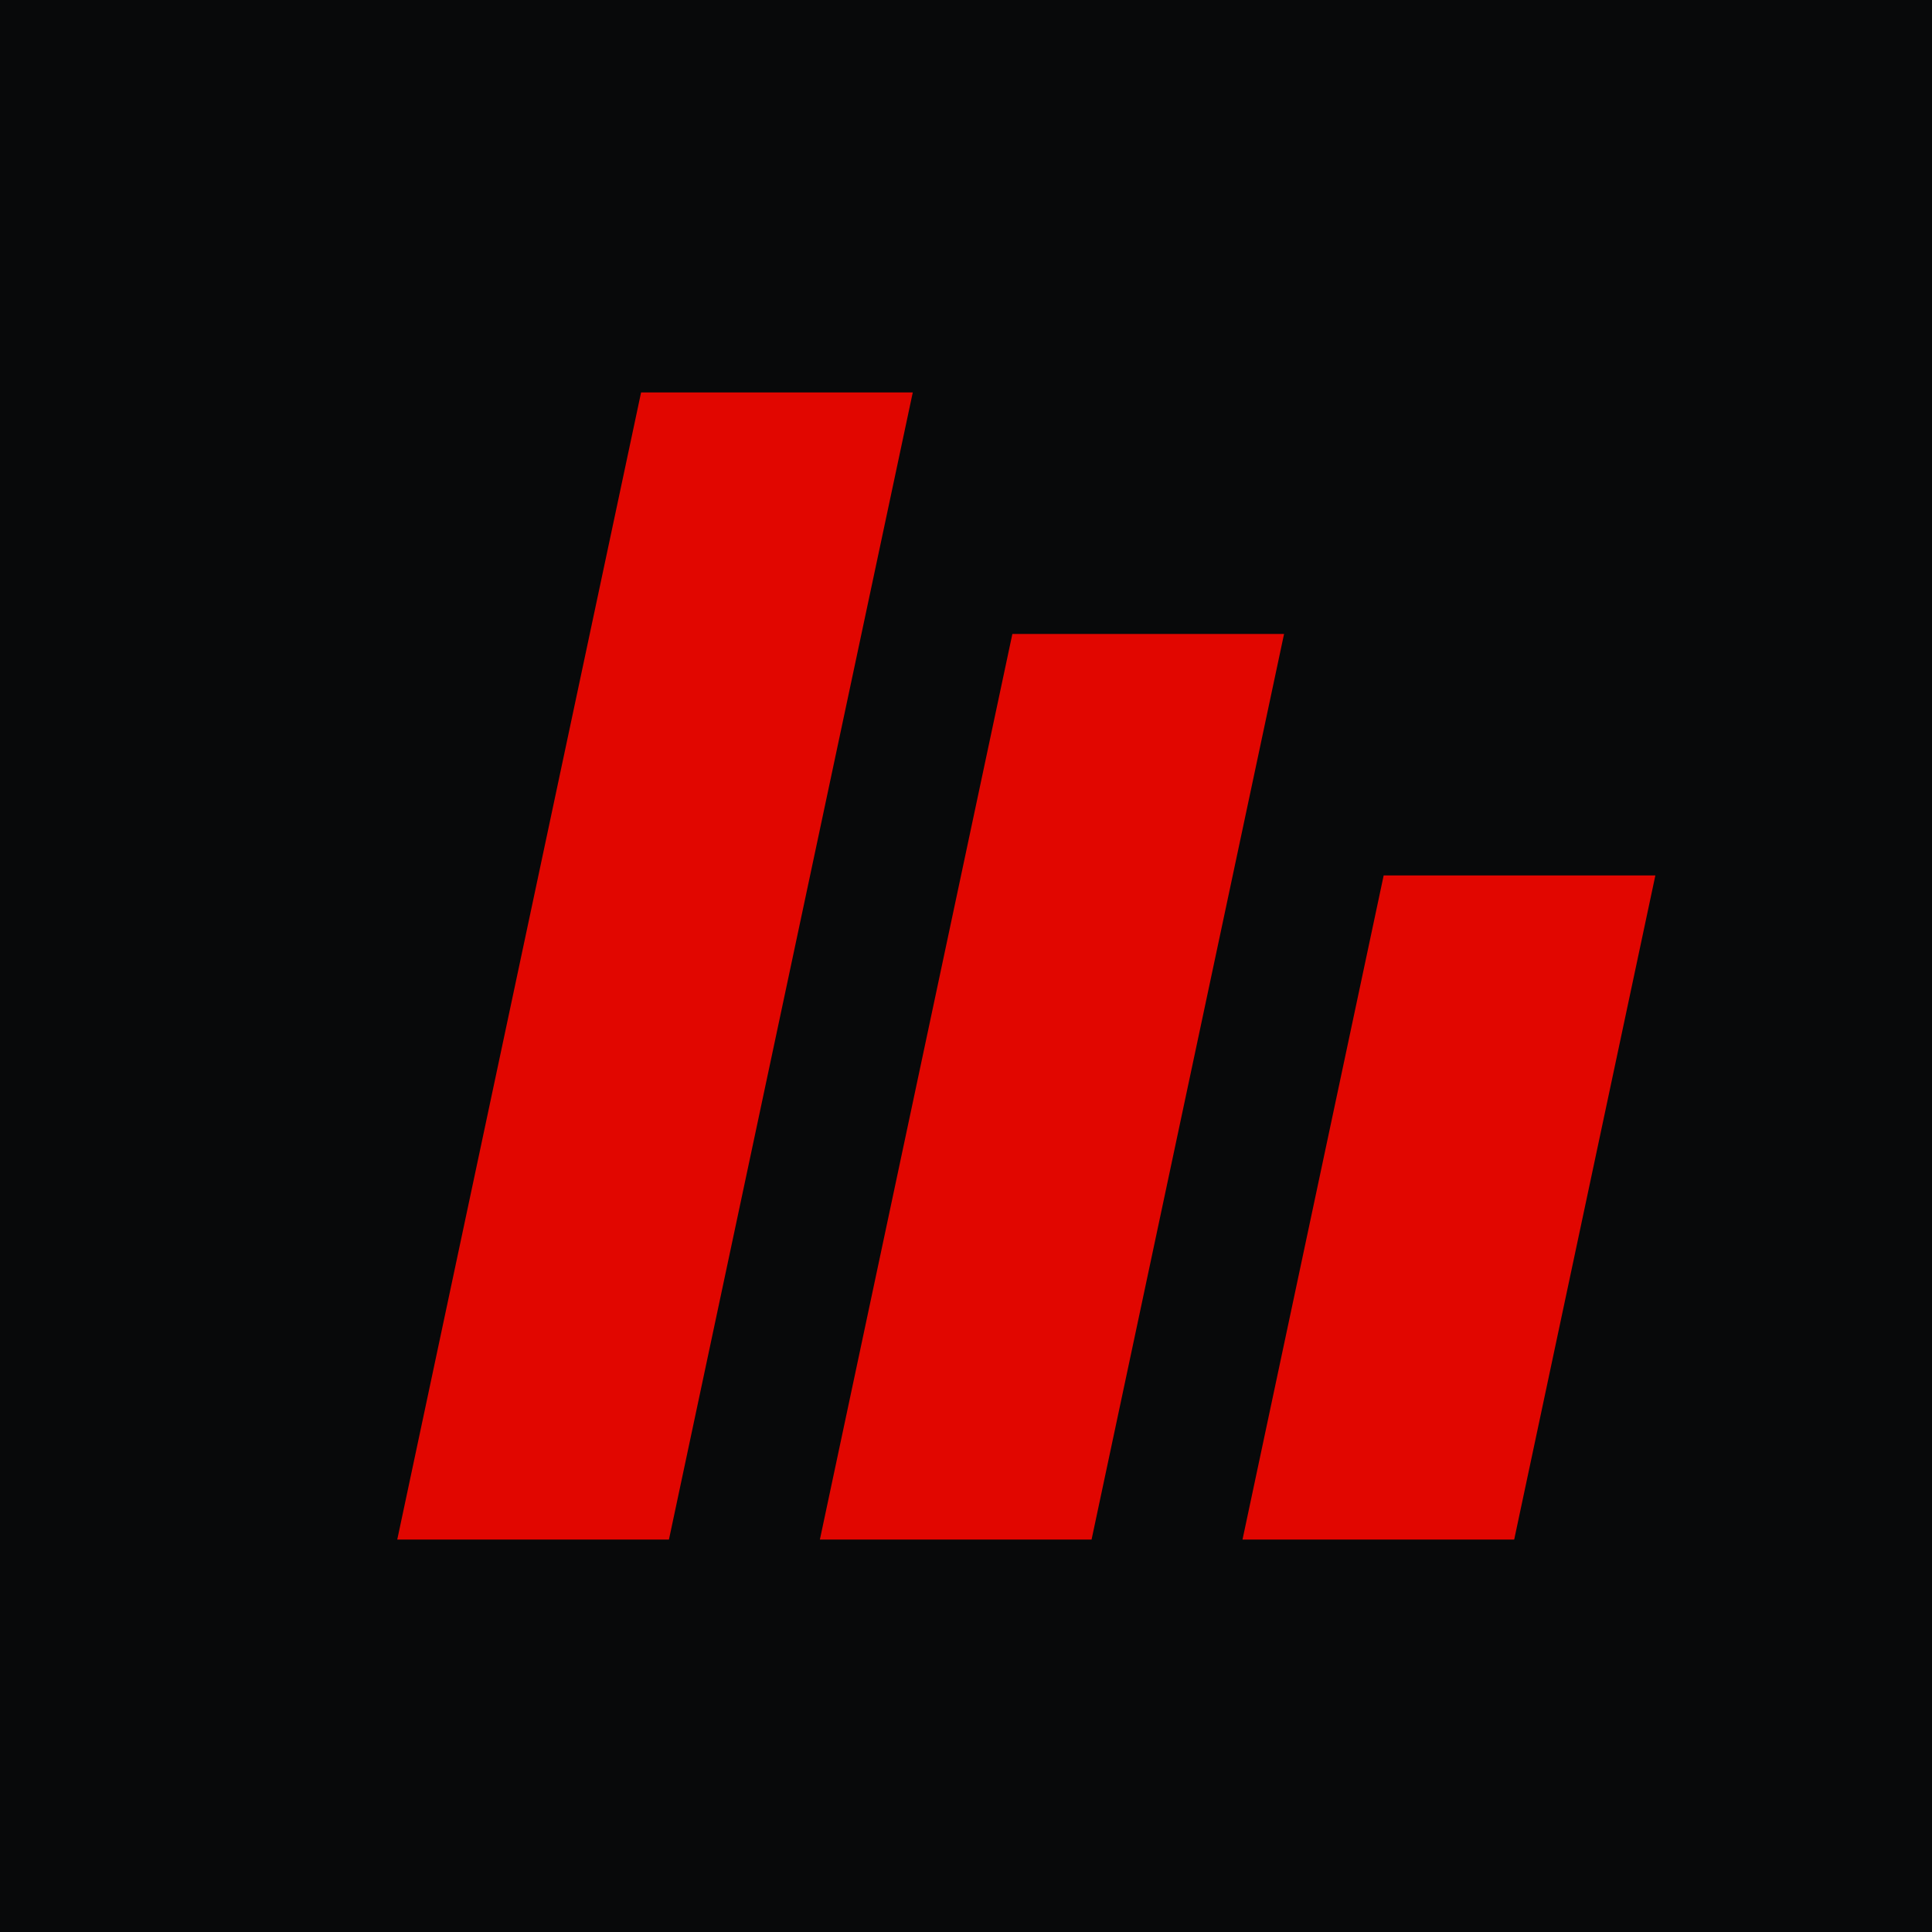
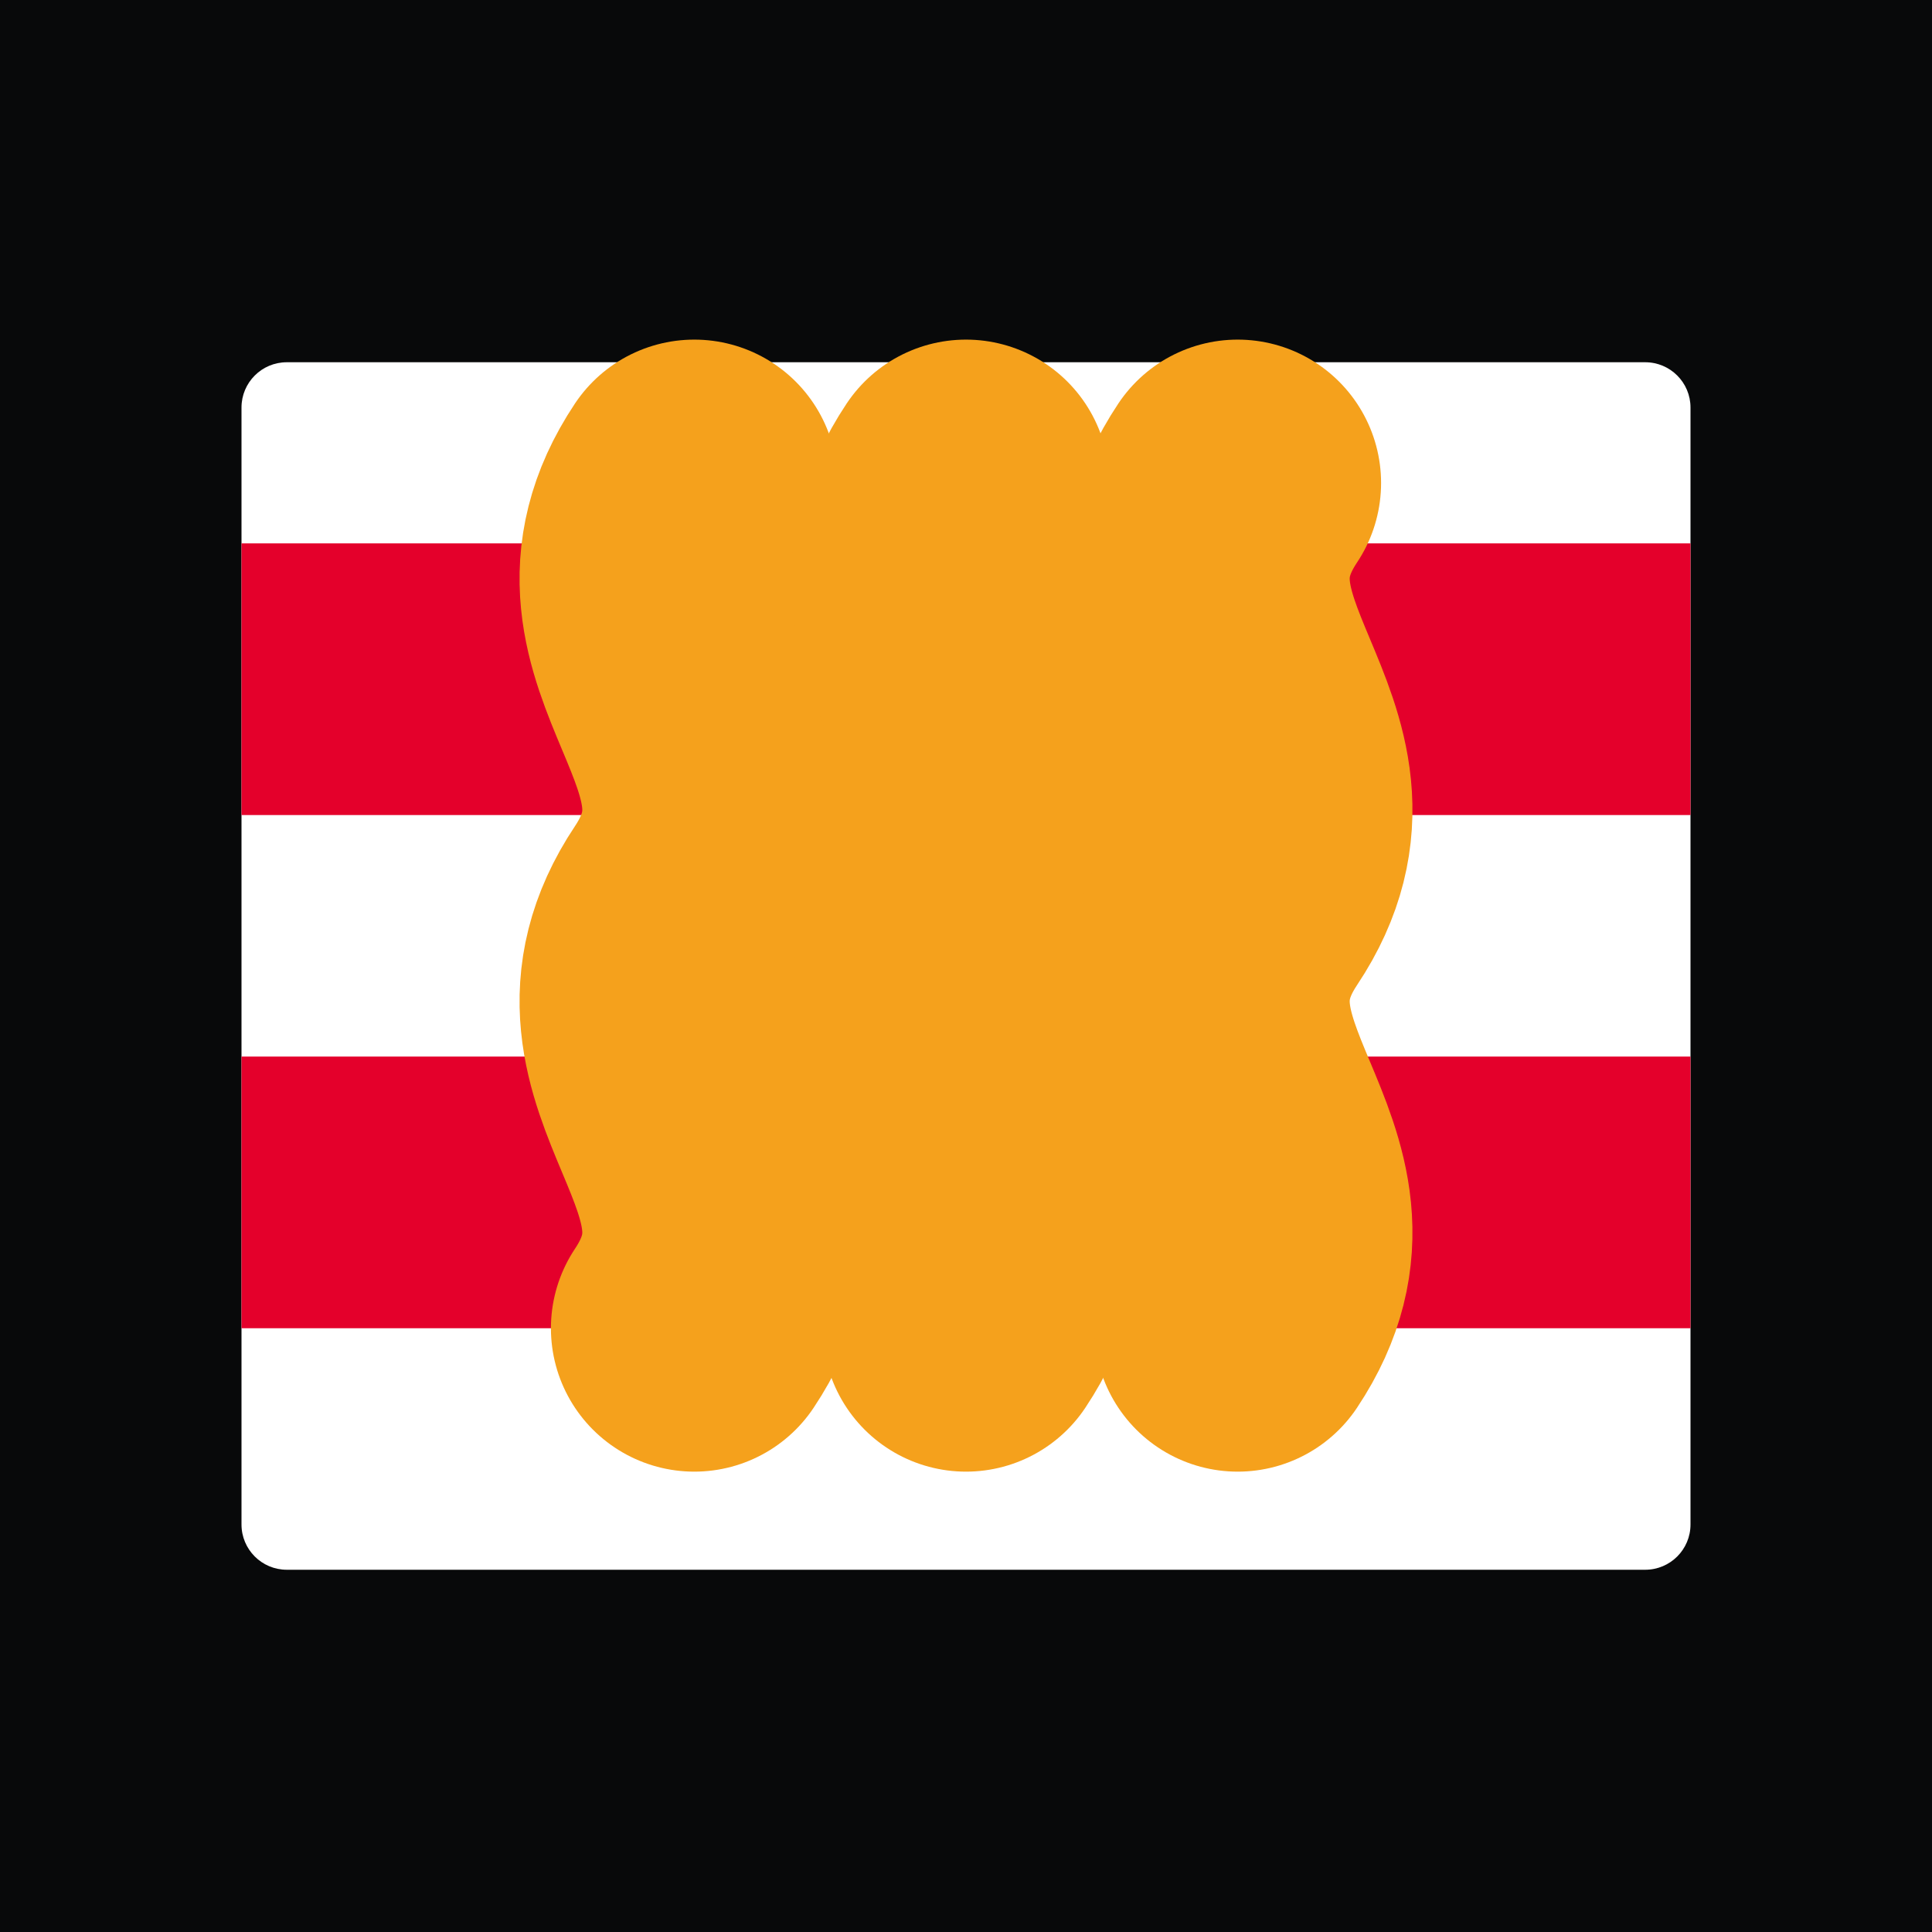
<svg xmlns="http://www.w3.org/2000/svg" viewBox="0 0 64 64" role="img" aria-label="Brewing Paddock">
-   <rect width="64" height="64" fill="#08090A" />
-   <g fill="#E10600" transform="skewX(-12) translate(8 0)">
-     <rect x="16" y="13" width="9" height="38" />
-     <rect x="30" y="21" width="9" height="30" />
-     <rect x="44" y="29" width="9" height="22" />
+   <rect width="64" height="64" fill="#08090a" />
+   <defs>
+     <clipPath id="b">
+       <rect x="8" y="12" width="48" height="40" rx="1.5" />
+     </clipPath>
+   </defs>
+   <g clip-path="url(#b)">
+     <rect x="8" y="12" width="48" height="40" fill="#ffffff" />
+     <rect x="8" y="18" width="48" height="9" fill="#e4002b" />
+     <rect x="8" y="35" width="48" height="9" fill="#e4002b" />
+   </g>
+   <g fill="none" stroke="#f5a11c" stroke-width="9.5" stroke-linecap="round" stroke-linejoin="round">
+     <path d="M23 16c-3.6 5.4 3.6 8.6 0 14s3.6 8.6 0 14" />
+     <path d="M32 16c-3.6 5.4 3.6 8.6 0 14s3.6 8.6 0 14" />
+     <path d="M41 16c-3.6 5.4 3.6 8.6 0 14s3.6 8.6 0 14" />
  </g>
</svg>
